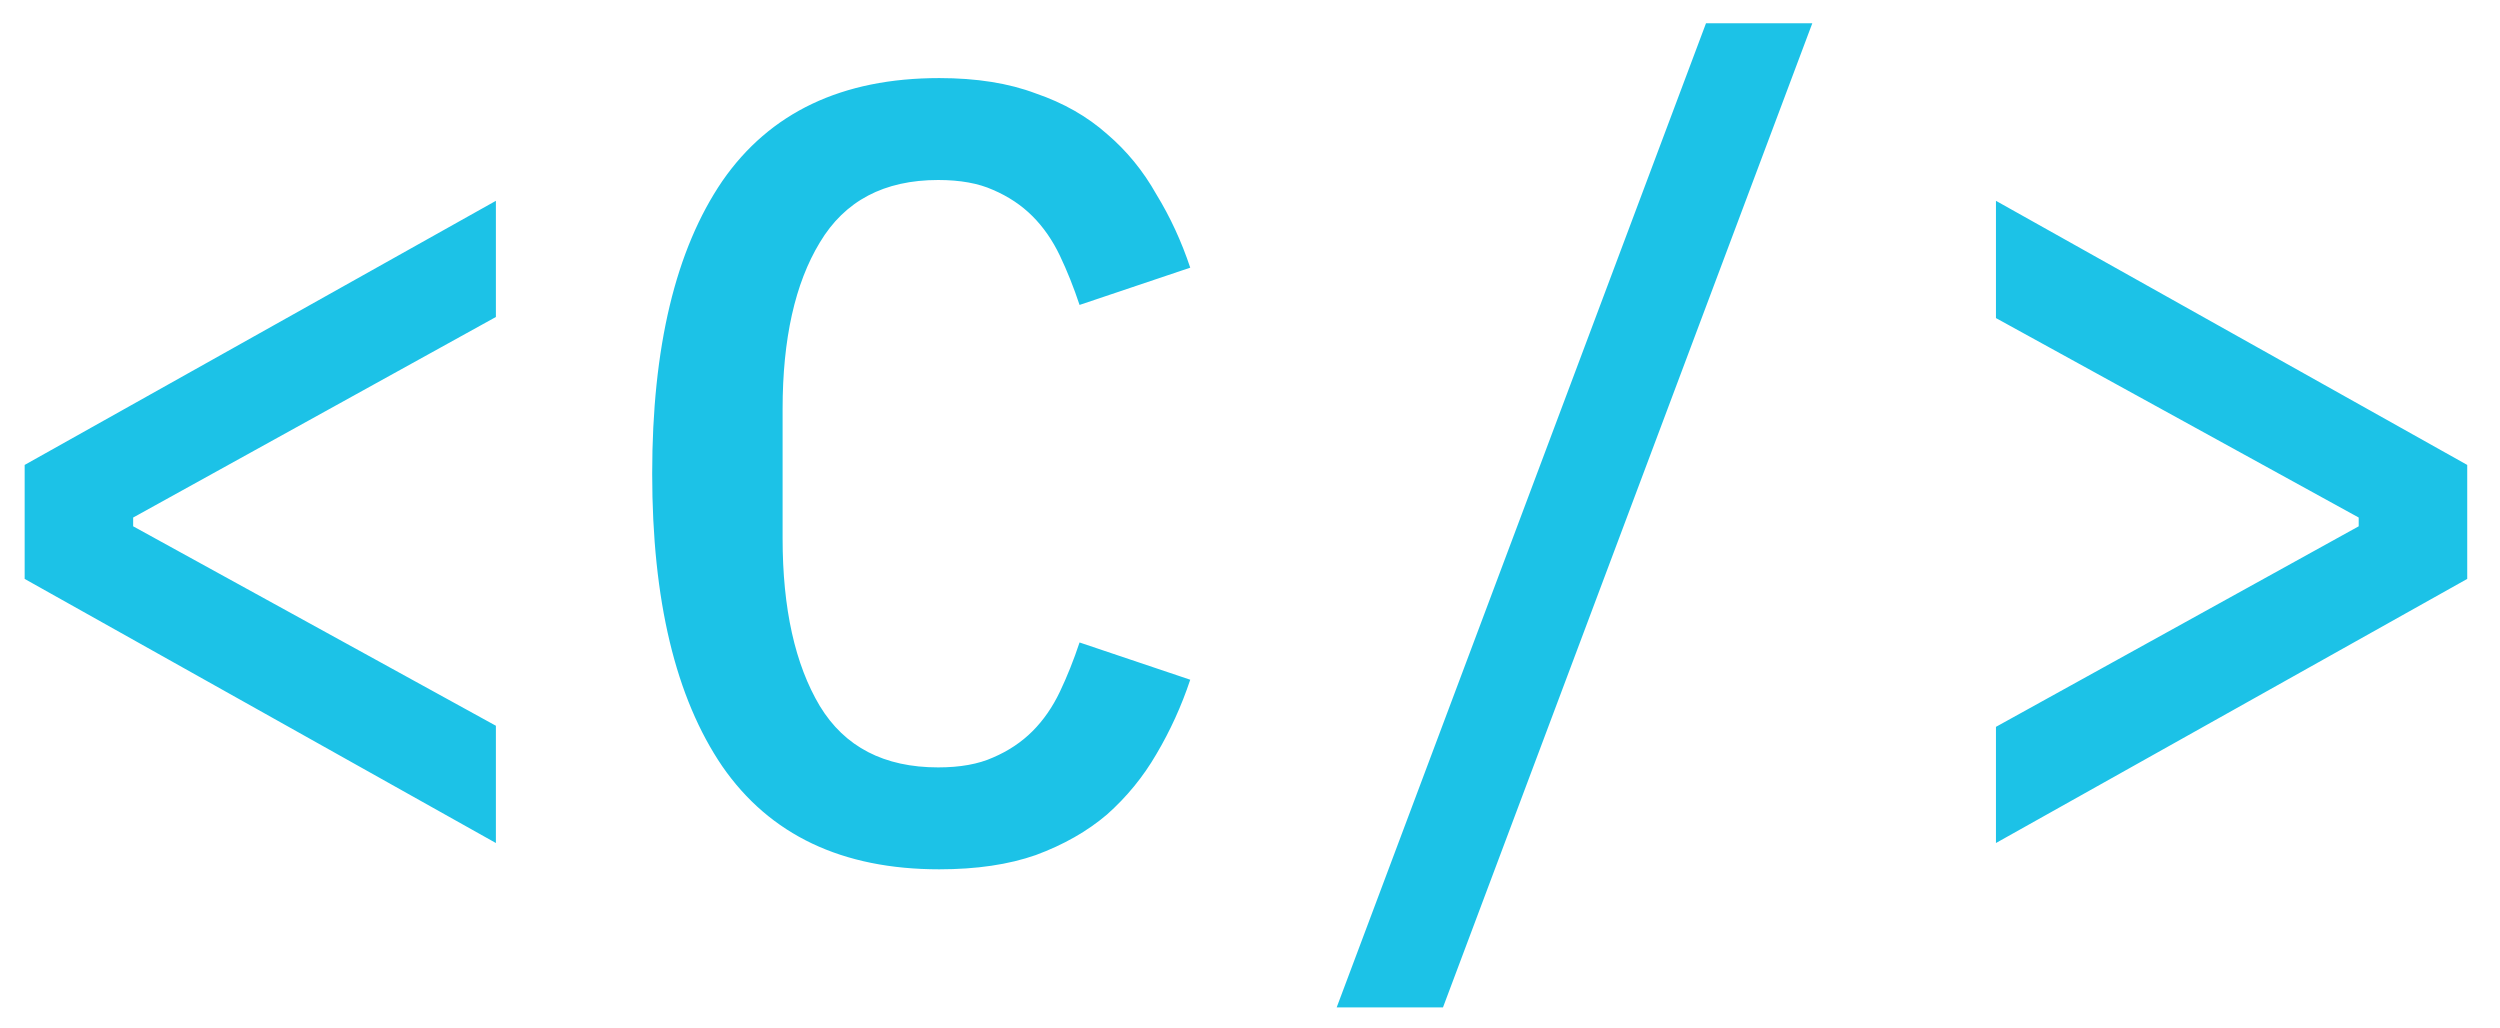
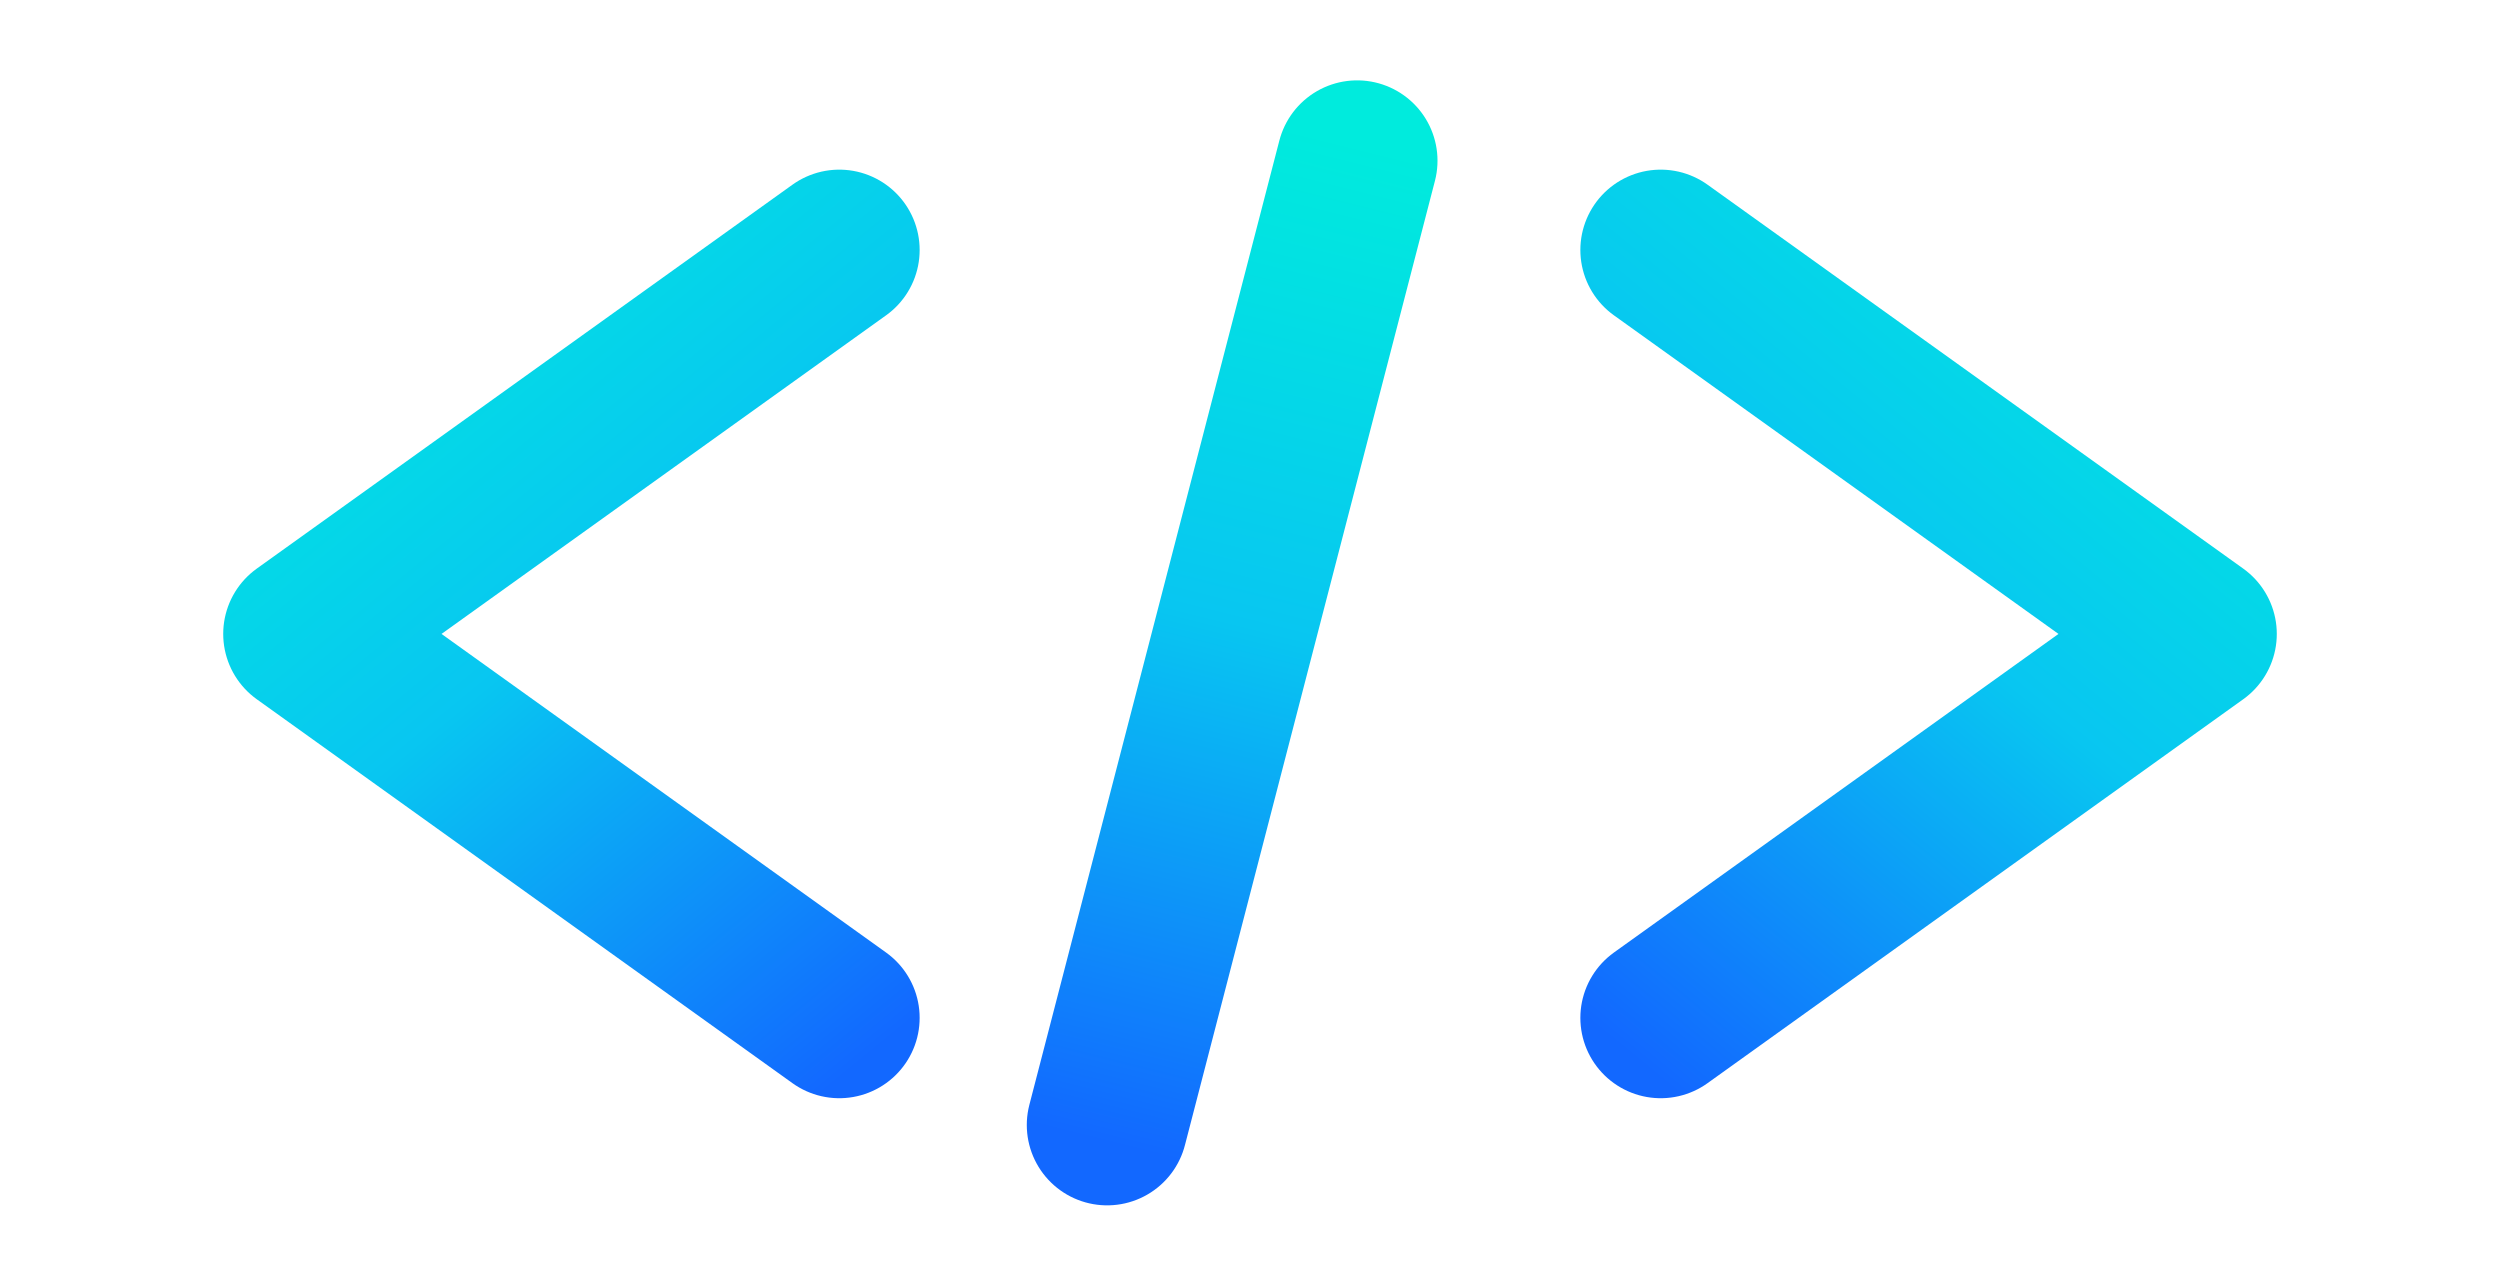
- <svg xmlns="http://www.w3.org/2000/svg" width="73" height="30" viewBox="0 0 73 30" fill="none">
-   <path d="M0.72 16.904V13.576L14.48 5.864V9.256L3.888 15.112V15.368L14.48 21.192V24.616L0.72 16.904ZM27.427 25.384C24.59 25.384 22.478 24.381 21.091 22.376C19.726 20.371 19.044 17.523 19.044 13.832C19.044 10.141 19.726 7.293 21.091 5.288C22.478 3.283 24.59 2.28 27.427 2.28C28.515 2.28 29.454 2.429 30.244 2.728C31.054 3.005 31.747 3.4 32.324 3.912C32.9 4.403 33.38 4.989 33.764 5.672C34.169 6.333 34.499 7.048 34.755 7.816L31.523 8.904C31.353 8.392 31.161 7.912 30.948 7.464C30.734 7.016 30.468 6.632 30.148 6.312C29.828 5.992 29.444 5.736 28.995 5.544C28.569 5.352 28.035 5.256 27.395 5.256C25.817 5.256 24.665 5.864 23.939 7.08C23.214 8.275 22.852 9.896 22.852 11.944V15.72C22.852 17.768 23.214 19.4 23.939 20.616C24.665 21.811 25.817 22.408 27.395 22.408C28.035 22.408 28.569 22.312 28.995 22.12C29.444 21.928 29.828 21.672 30.148 21.352C30.468 21.032 30.734 20.648 30.948 20.2C31.161 19.752 31.353 19.272 31.523 18.76L34.755 19.848C34.499 20.616 34.169 21.341 33.764 22.024C33.38 22.685 32.9 23.272 32.324 23.784C31.747 24.275 31.054 24.669 30.244 24.968C29.454 25.245 28.515 25.384 27.427 25.384ZM39.031 29.416L49.815 0.68H52.919L42.135 29.416H39.031ZM58.282 21.224L68.874 15.368V15.112L58.282 9.288V5.864L72.043 13.576V16.904L58.282 24.616V21.224Z" fill="#1CC2E7" />
+ <svg xmlns="http://www.w3.org/2000/svg" width="140" height="72" viewBox="0 0 140 72" fill="none">
+   <defs>
+     <linearGradient id="leftGradient" x1="14" y1="14" x2="50" y2="58" gradientUnits="userSpaceOnUse">
+       <stop offset="0" stop-color="#00EBDD" />
+       <stop offset=".48" stop-color="#08C6F1" />
+       <stop offset="1" stop-color="#1268FF" />
+     </linearGradient>
+     <linearGradient id="rightGradient" x1="126" y1="14" x2="90" y2="58" gradientUnits="userSpaceOnUse">
+       <stop offset="0" stop-color="#00EBDD" />
+       <stop offset=".48" stop-color="#08C6F1" />
+       <stop offset="1" stop-color="#1268FF" />
+     </linearGradient>
+     <linearGradient id="slashGradient" x1="76" y1="8" x2="62" y2="64" gradientUnits="userSpaceOnUse">
+       <stop offset="0" stop-color="#00EBDD" />
+       <stop offset=".48" stop-color="#08C6F1" />
+       <stop offset="1" stop-color="#1268FF" />
+     </linearGradient>
+   </defs>
+   <path d="M47 14L17 35.5L47 57" stroke="url(#leftGradient)" stroke-width="9" stroke-linecap="round" stroke-linejoin="round" />
+   <path d="M76 9L62 63" stroke="url(#slashGradient)" stroke-width="9" stroke-linecap="round" />
+   <path d="M93 14L123 35.5L93 57" stroke="url(#rightGradient)" stroke-width="9" stroke-linecap="round" stroke-linejoin="round" />
</svg>
